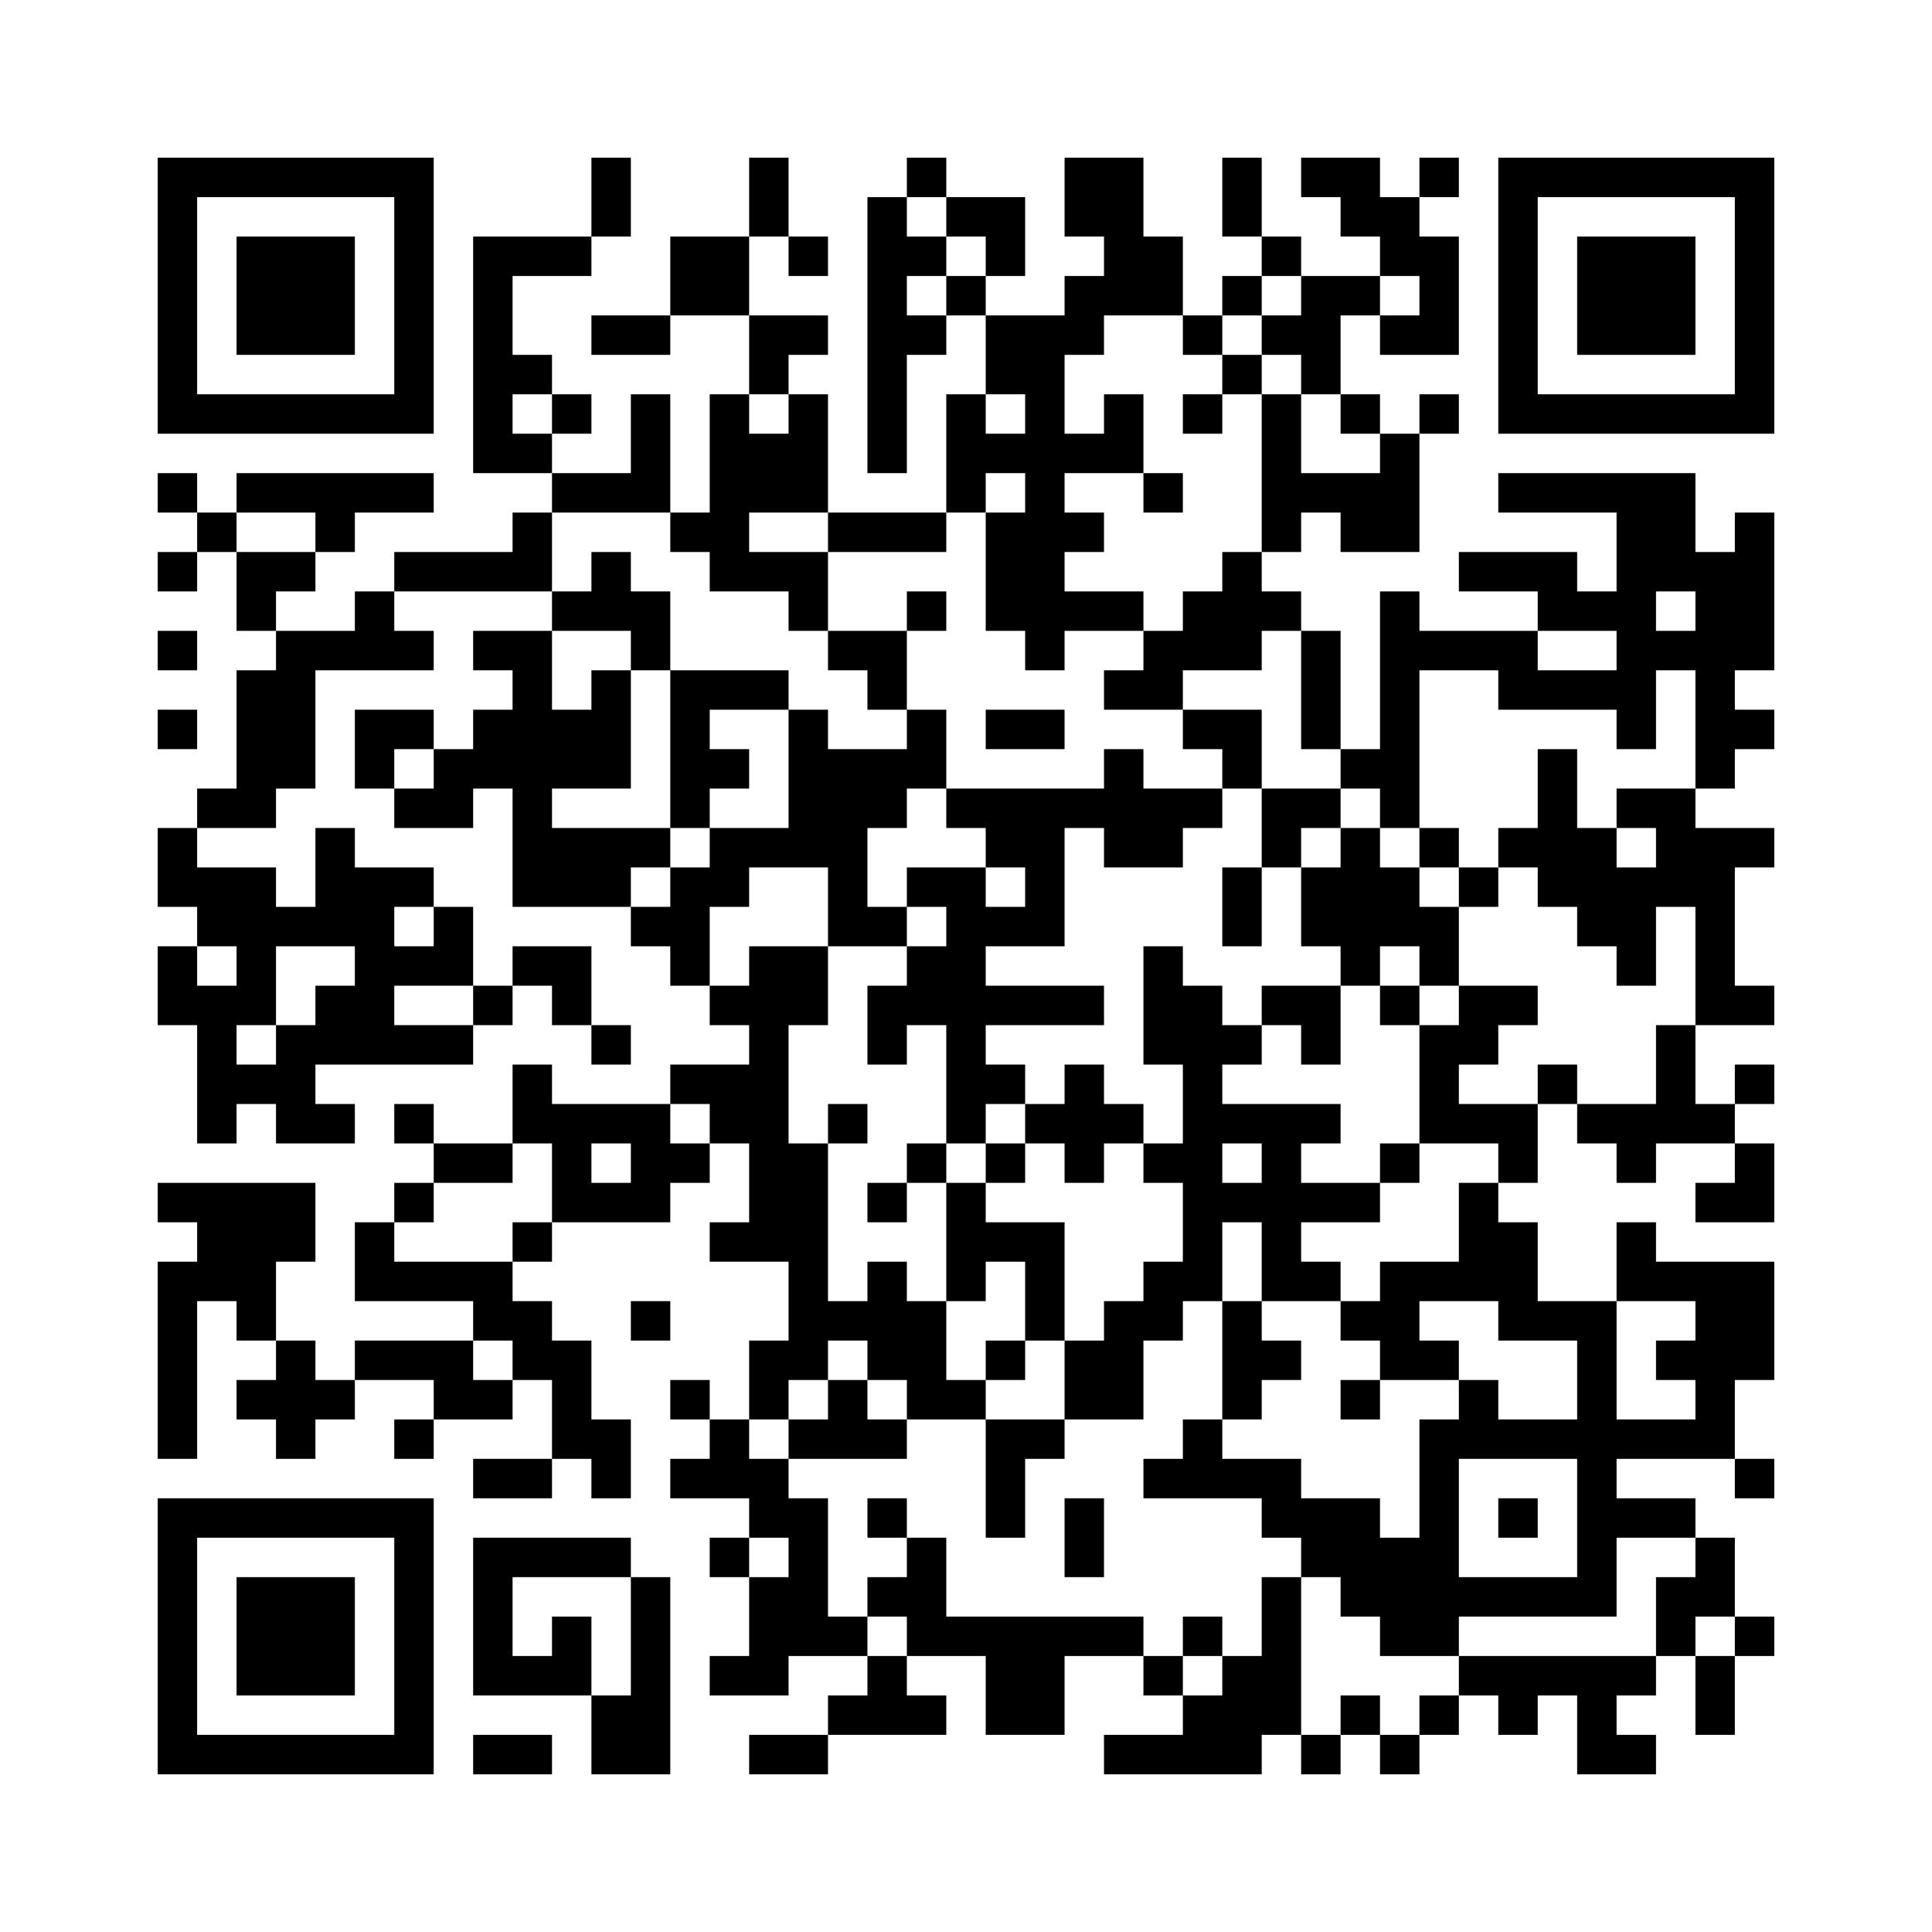
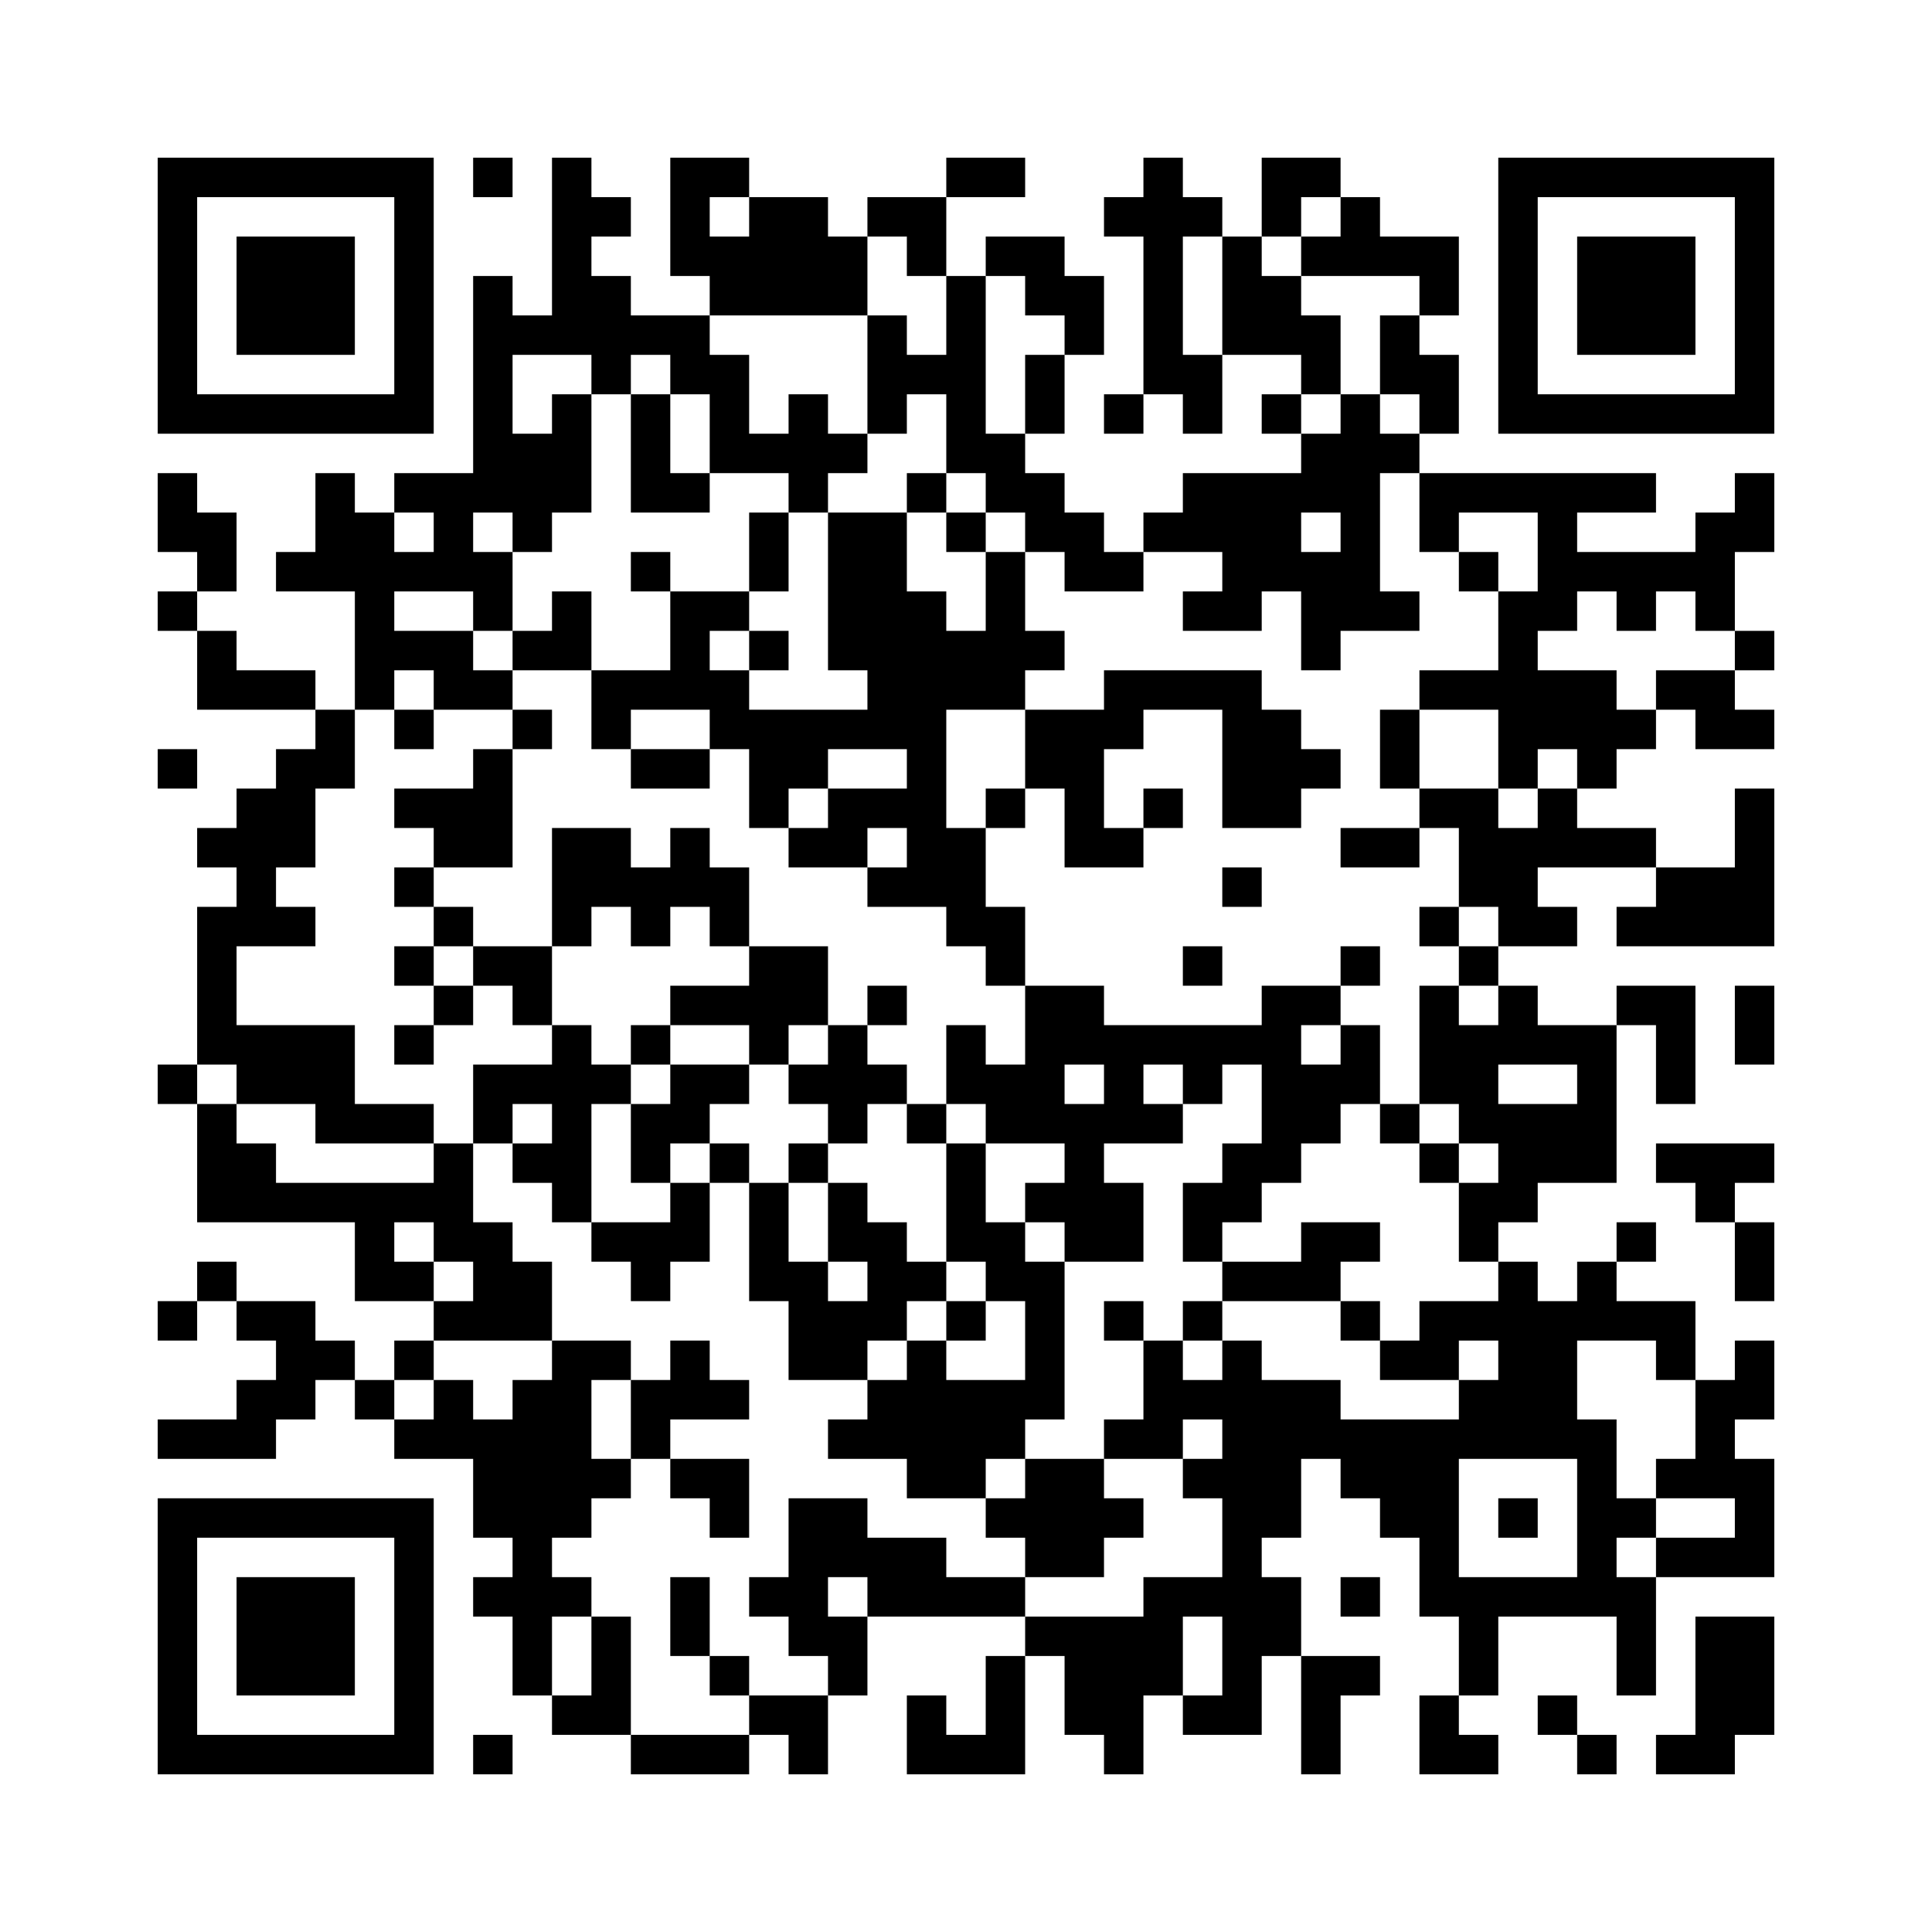
<svg xmlns="http://www.w3.org/2000/svg" width="49mm" height="49mm" version="1.1" viewBox="0 0 49 49">
-   <path d="M4,4H5V5H4zM5,4H6V5H5zM6,4H7V5H6zM7,4H8V5H7zM8,4H9V5H8zM9,4H10V5H9zM10,4H11V5H10zM15,4H16V5H15zM19,4H20V5H19zM23,4H24V5H23zM27,4H28V5H27zM28,4H29V5H28zM31,4H32V5H31zM33,4H34V5H33zM34,4H35V5H34zM36,4H37V5H36zM38,4H39V5H38zM39,4H40V5H39zM40,4H41V5H40zM41,4H42V5H41zM42,4H43V5H42zM43,4H44V5H43zM44,4H45V5H44zM4,5H5V6H4zM10,5H11V6H10zM15,5H16V6H15zM19,5H20V6H19zM22,5H23V6H22zM24,5H25V6H24zM25,5H26V6H25zM27,5H28V6H27zM28,5H29V6H28zM31,5H32V6H31zM34,5H35V6H34zM35,5H36V6H35zM38,5H39V6H38zM44,5H45V6H44zM4,6H5V7H4zM6,6H7V7H6zM7,6H8V7H7zM8,6H9V7H8zM10,6H11V7H10zM12,6H13V7H12zM13,6H14V7H13zM14,6H15V7H14zM17,6H18V7H17zM18,6H19V7H18zM20,6H21V7H20zM22,6H23V7H22zM23,6H24V7H23zM25,6H26V7H25zM28,6H29V7H28zM29,6H30V7H29zM32,6H33V7H32zM35,6H36V7H35zM36,6H37V7H36zM38,6H39V7H38zM40,6H41V7H40zM41,6H42V7H41zM42,6H43V7H42zM44,6H45V7H44zM4,7H5V8H4zM6,7H7V8H6zM7,7H8V8H7zM8,7H9V8H8zM10,7H11V8H10zM12,7H13V8H12zM17,7H18V8H17zM18,7H19V8H18zM22,7H23V8H22zM24,7H25V8H24zM27,7H28V8H27zM28,7H29V8H28zM29,7H30V8H29zM31,7H32V8H31zM33,7H34V8H33zM34,7H35V8H34zM36,7H37V8H36zM38,7H39V8H38zM40,7H41V8H40zM41,7H42V8H41zM42,7H43V8H42zM44,7H45V8H44zM4,8H5V9H4zM6,8H7V9H6zM7,8H8V9H7zM8,8H9V9H8zM10,8H11V9H10zM12,8H13V9H12zM15,8H16V9H15zM16,8H17V9H16zM19,8H20V9H19zM20,8H21V9H20zM22,8H23V9H22zM23,8H24V9H23zM25,8H26V9H25zM26,8H27V9H26zM27,8H28V9H27zM30,8H31V9H30zM32,8H33V9H32zM33,8H34V9H33zM35,8H36V9H35zM36,8H37V9H36zM38,8H39V9H38zM40,8H41V9H40zM41,8H42V9H41zM42,8H43V9H42zM44,8H45V9H44zM4,9H5V10H4zM10,9H11V10H10zM12,9H13V10H12zM13,9H14V10H13zM19,9H20V10H19zM22,9H23V10H22zM25,9H26V10H25zM26,9H27V10H26zM31,9H32V10H31zM33,9H34V10H33zM38,9H39V10H38zM44,9H45V10H44zM4,10H5V11H4zM5,10H6V11H5zM6,10H7V11H6zM7,10H8V11H7zM8,10H9V11H8zM9,10H10V11H9zM10,10H11V11H10zM12,10H13V11H12zM14,10H15V11H14zM16,10H17V11H16zM18,10H19V11H18zM20,10H21V11H20zM22,10H23V11H22zM24,10H25V11H24zM26,10H27V11H26zM28,10H29V11H28zM30,10H31V11H30zM32,10H33V11H32zM34,10H35V11H34zM36,10H37V11H36zM38,10H39V11H38zM39,10H40V11H39zM40,10H41V11H40zM41,10H42V11H41zM42,10H43V11H42zM43,10H44V11H43zM44,10H45V11H44zM12,11H13V12H12zM13,11H14V12H13zM16,11H17V12H16zM18,11H19V12H18zM19,11H20V12H19zM20,11H21V12H20zM22,11H23V12H22zM24,11H25V12H24zM25,11H26V12H25zM26,11H27V12H26zM27,11H28V12H27zM28,11H29V12H28zM32,11H33V12H32zM35,11H36V12H35zM4,12H5V13H4zM6,12H7V13H6zM7,12H8V13H7zM8,12H9V13H8zM9,12H10V13H9zM10,12H11V13H10zM14,12H15V13H14zM15,12H16V13H15zM16,12H17V13H16zM18,12H19V13H18zM19,12H20V13H19zM20,12H21V13H20zM24,12H25V13H24zM26,12H27V13H26zM29,12H30V13H29zM32,12H33V13H32zM33,12H34V13H33zM34,12H35V13H34zM35,12H36V13H35zM38,12H39V13H38zM39,12H40V13H39zM40,12H41V13H40zM41,12H42V13H41zM42,12H43V13H42zM5,13H6V14H5zM8,13H9V14H8zM13,13H14V14H13zM17,13H18V14H17zM18,13H19V14H18zM21,13H22V14H21zM22,13H23V14H22zM23,13H24V14H23zM25,13H26V14H25zM26,13H27V14H26zM27,13H28V14H27zM32,13H33V14H32zM34,13H35V14H34zM35,13H36V14H35zM41,13H42V14H41zM42,13H43V14H42zM44,13H45V14H44zM4,14H5V15H4zM6,14H7V15H6zM7,14H8V15H7zM10,14H11V15H10zM11,14H12V15H11zM12,14H13V15H12zM13,14H14V15H13zM15,14H16V15H15zM18,14H19V15H18zM19,14H20V15H19zM20,14H21V15H20zM25,14H26V15H25zM26,14H27V15H26zM31,14H32V15H31zM37,14H38V15H37zM38,14H39V15H38zM39,14H40V15H39zM41,14H42V15H41zM42,14H43V15H42zM43,14H44V15H43zM44,14H45V15H44zM6,15H7V16H6zM9,15H10V16H9zM14,15H15V16H14zM15,15H16V16H15zM16,15H17V16H16zM20,15H21V16H20zM23,15H24V16H23zM25,15H26V16H25zM26,15H27V16H26zM27,15H28V16H27zM28,15H29V16H28zM30,15H31V16H30zM31,15H32V16H31zM32,15H33V16H32zM35,15H36V16H35zM39,15H40V16H39zM40,15H41V16H40zM41,15H42V16H41zM43,15H44V16H43zM44,15H45V16H44zM4,16H5V17H4zM7,16H8V17H7zM8,16H9V17H8zM9,16H10V17H9zM10,16H11V17H10zM12,16H13V17H12zM13,16H14V17H13zM16,16H17V17H16zM21,16H22V17H21zM22,16H23V17H22zM26,16H27V17H26zM29,16H30V17H29zM30,16H31V17H30zM31,16H32V17H31zM33,16H34V17H33zM35,16H36V17H35zM36,16H37V17H36zM37,16H38V17H37zM38,16H39V17H38zM41,16H42V17H41zM42,16H43V17H42zM43,16H44V17H43zM44,16H45V17H44zM6,17H7V18H6zM7,17H8V18H7zM13,17H14V18H13zM15,17H16V18H15zM17,17H18V18H17zM18,17H19V18H18zM19,17H20V18H19zM22,17H23V18H22zM28,17H29V18H28zM29,17H30V18H29zM33,17H34V18H33zM35,17H36V18H35zM38,17H39V18H38zM39,17H40V18H39zM40,17H41V18H40zM41,17H42V18H41zM43,17H44V18H43zM4,18H5V19H4zM6,18H7V19H6zM7,18H8V19H7zM9,18H10V19H9zM10,18H11V19H10zM12,18H13V19H12zM13,18H14V19H13zM14,18H15V19H14zM15,18H16V19H15zM17,18H18V19H17zM20,18H21V19H20zM23,18H24V19H23zM25,18H26V19H25zM26,18H27V19H26zM30,18H31V19H30zM31,18H32V19H31zM33,18H34V19H33zM35,18H36V19H35zM41,18H42V19H41zM43,18H44V19H43zM44,18H45V19H44zM6,19H7V20H6zM7,19H8V20H7zM9,19H10V20H9zM11,19H12V20H11zM12,19H13V20H12zM13,19H14V20H13zM14,19H15V20H14zM15,19H16V20H15zM17,19H18V20H17zM18,19H19V20H18zM20,19H21V20H20zM21,19H22V20H21zM22,19H23V20H22zM23,19H24V20H23zM28,19H29V20H28zM31,19H32V20H31zM34,19H35V20H34zM35,19H36V20H35zM39,19H40V20H39zM43,19H44V20H43zM5,20H6V21H5zM6,20H7V21H6zM10,20H11V21H10zM11,20H12V21H11zM13,20H14V21H13zM17,20H18V21H17zM20,20H21V21H20zM21,20H22V21H21zM22,20H23V21H22zM24,20H25V21H24zM25,20H26V21H25zM26,20H27V21H26zM27,20H28V21H27zM28,20H29V21H28zM29,20H30V21H29zM30,20H31V21H30zM32,20H33V21H32zM33,20H34V21H33zM35,20H36V21H35zM39,20H40V21H39zM41,20H42V21H41zM42,20H43V21H42zM4,21H5V22H4zM8,21H9V22H8zM13,21H14V22H13zM14,21H15V22H14zM15,21H16V22H15zM16,21H17V22H16zM18,21H19V22H18zM19,21H20V22H19zM20,21H21V22H20zM21,21H22V22H21zM25,21H26V22H25zM26,21H27V22H26zM28,21H29V22H28zM29,21H30V22H29zM32,21H33V22H32zM34,21H35V22H34zM36,21H37V22H36zM38,21H39V22H38zM39,21H40V22H39zM40,21H41V22H40zM42,21H43V22H42zM43,21H44V22H43zM44,21H45V22H44zM4,22H5V23H4zM5,22H6V23H5zM6,22H7V23H6zM8,22H9V23H8zM9,22H10V23H9zM10,22H11V23H10zM13,22H14V23H13zM14,22H15V23H14zM15,22H16V23H15zM17,22H18V23H17zM18,22H19V23H18zM21,22H22V23H21zM23,22H24V23H23zM24,22H25V23H24zM26,22H27V23H26zM31,22H32V23H31zM33,22H34V23H33zM34,22H35V23H34zM35,22H36V23H35zM37,22H38V23H37zM39,22H40V23H39zM40,22H41V23H40zM41,22H42V23H41zM42,22H43V23H42zM43,22H44V23H43zM5,23H6V24H5zM6,23H7V24H6zM7,23H8V24H7zM8,23H9V24H8zM9,23H10V24H9zM11,23H12V24H11zM16,23H17V24H16zM17,23H18V24H17zM21,23H22V24H21zM22,23H23V24H22zM24,23H25V24H24zM25,23H26V24H25zM26,23H27V24H26zM31,23H32V24H31zM33,23H34V24H33zM34,23H35V24H34zM35,23H36V24H35zM36,23H37V24H36zM40,23H41V24H40zM41,23H42V24H41zM43,23H44V24H43zM4,24H5V25H4zM6,24H7V25H6zM9,24H10V25H9zM10,24H11V25H10zM11,24H12V25H11zM13,24H14V25H13zM14,24H15V25H14zM17,24H18V25H17zM19,24H20V25H19zM20,24H21V25H20zM23,24H24V25H23zM24,24H25V25H24zM29,24H30V25H29zM34,24H35V25H34zM36,24H37V25H36zM41,24H42V25H41zM43,24H44V25H43zM4,25H5V26H4zM5,25H6V26H5zM6,25H7V26H6zM8,25H9V26H8zM9,25H10V26H9zM12,25H13V26H12zM14,25H15V26H14zM18,25H19V26H18zM19,25H20V26H19zM20,25H21V26H20zM22,25H23V26H22zM23,25H24V26H23zM24,25H25V26H24zM25,25H26V26H25zM26,25H27V26H26zM27,25H28V26H27zM29,25H30V26H29zM30,25H31V26H30zM32,25H33V26H32zM33,25H34V26H33zM35,25H36V26H35zM37,25H38V26H37zM38,25H39V26H38zM43,25H44V26H43zM44,25H45V26H44zM5,26H6V27H5zM7,26H8V27H7zM8,26H9V27H8zM9,26H10V27H9zM10,26H11V27H10zM11,26H12V27H11zM15,26H16V27H15zM19,26H20V27H19zM22,26H23V27H22zM24,26H25V27H24zM29,26H30V27H29zM30,26H31V27H30zM31,26H32V27H31zM33,26H34V27H33zM36,26H37V27H36zM37,26H38V27H37zM42,26H43V27H42zM5,27H6V28H5zM6,27H7V28H6zM7,27H8V28H7zM13,27H14V28H13zM17,27H18V28H17zM18,27H19V28H18zM19,27H20V28H19zM24,27H25V28H24zM25,27H26V28H25zM27,27H28V28H27zM30,27H31V28H30zM36,27H37V28H36zM39,27H40V28H39zM42,27H43V28H42zM44,27H45V28H44zM5,28H6V29H5zM7,28H8V29H7zM8,28H9V29H8zM10,28H11V29H10zM13,28H14V29H13zM14,28H15V29H14zM15,28H16V29H15zM16,28H17V29H16zM18,28H19V29H18zM19,28H20V29H19zM21,28H22V29H21zM24,28H25V29H24zM26,28H27V29H26zM27,28H28V29H27zM28,28H29V29H28zM30,28H31V29H30zM31,28H32V29H31zM32,28H33V29H32zM33,28H34V29H33zM36,28H37V29H36zM37,28H38V29H37zM38,28H39V29H38zM40,28H41V29H40zM41,28H42V29H41zM42,28H43V29H42zM43,28H44V29H43zM11,29H12V30H11zM12,29H13V30H12zM14,29H15V30H14zM16,29H17V30H16zM17,29H18V30H17zM19,29H20V30H19zM20,29H21V30H20zM23,29H24V30H23zM25,29H26V30H25zM27,29H28V30H27zM29,29H30V30H29zM30,29H31V30H30zM32,29H33V30H32zM35,29H36V30H35zM38,29H39V30H38zM41,29H42V30H41zM44,29H45V30H44zM4,30H5V31H4zM5,30H6V31H5zM6,30H7V31H6zM7,30H8V31H7zM10,30H11V31H10zM14,30H15V31H14zM15,30H16V31H15zM16,30H17V31H16zM19,30H20V31H19zM20,30H21V31H20zM22,30H23V31H22zM24,30H25V31H24zM30,30H31V31H30zM31,30H32V31H31zM32,30H33V31H32zM33,30H34V31H33zM34,30H35V31H34zM37,30H38V31H37zM43,30H44V31H43zM44,30H45V31H44zM5,31H6V32H5zM6,31H7V32H6zM7,31H8V32H7zM9,31H10V32H9zM13,31H14V32H13zM18,31H19V32H18zM19,31H20V32H19zM20,31H21V32H20zM24,31H25V32H24zM25,31H26V32H25zM26,31H27V32H26zM30,31H31V32H30zM32,31H33V32H32zM37,31H38V32H37zM38,31H39V32H38zM41,31H42V32H41zM4,32H5V33H4zM5,32H6V33H5zM6,32H7V33H6zM9,32H10V33H9zM10,32H11V33H10zM11,32H12V33H11zM12,32H13V33H12zM20,32H21V33H20zM22,32H23V33H22zM24,32H25V33H24zM26,32H27V33H26zM29,32H30V33H29zM30,32H31V33H30zM32,32H33V33H32zM33,32H34V33H33zM35,32H36V33H35zM36,32H37V33H36zM37,32H38V33H37zM38,32H39V33H38zM41,32H42V33H41zM42,32H43V33H42zM43,32H44V33H43zM44,32H45V33H44zM4,33H5V34H4zM6,33H7V34H6zM12,33H13V34H12zM13,33H14V34H13zM16,33H17V34H16zM20,33H21V34H20zM21,33H22V34H21zM22,33H23V34H22zM23,33H24V34H23zM26,33H27V34H26zM28,33H29V34H28zM29,33H30V34H29zM31,33H32V34H31zM34,33H35V34H34zM35,33H36V34H35zM38,33H39V34H38zM39,33H40V34H39zM40,33H41V34H40zM43,33H44V34H43zM44,33H45V34H44zM4,34H5V35H4zM7,34H8V35H7zM9,34H10V35H9zM10,34H11V35H10zM11,34H12V35H11zM13,34H14V35H13zM14,34H15V35H14zM19,34H20V35H19zM20,34H21V35H20zM22,34H23V35H22zM23,34H24V35H23zM25,34H26V35H25zM27,34H28V35H27zM28,34H29V35H28zM31,34H32V35H31zM32,34H33V35H32zM35,34H36V35H35zM36,34H37V35H36zM40,34H41V35H40zM42,34H43V35H42zM43,34H44V35H43zM44,34H45V35H44zM4,35H5V36H4zM6,35H7V36H6zM7,35H8V36H7zM8,35H9V36H8zM11,35H12V36H11zM12,35H13V36H12zM14,35H15V36H14zM17,35H18V36H17zM19,35H20V36H19zM21,35H22V36H21zM23,35H24V36H23zM24,35H25V36H24zM27,35H28V36H27zM28,35H29V36H28zM31,35H32V36H31zM34,35H35V36H34zM37,35H38V36H37zM40,35H41V36H40zM43,35H44V36H43zM4,36H5V37H4zM7,36H8V37H7zM10,36H11V37H10zM14,36H15V37H14zM15,36H16V37H15zM18,36H19V37H18zM20,36H21V37H20zM21,36H22V37H21zM22,36H23V37H22zM25,36H26V37H25zM26,36H27V37H26zM30,36H31V37H30zM36,36H37V37H36zM37,36H38V37H37zM38,36H39V37H38zM39,36H40V37H39zM40,36H41V37H40zM41,36H42V37H41zM42,36H43V37H42zM43,36H44V37H43zM12,37H13V38H12zM13,37H14V38H13zM15,37H16V38H15zM17,37H18V38H17zM18,37H19V38H18zM19,37H20V38H19zM25,37H26V38H25zM29,37H30V38H29zM30,37H31V38H30zM31,37H32V38H31zM32,37H33V38H32zM36,37H37V38H36zM40,37H41V38H40zM44,37H45V38H44zM4,38H5V39H4zM5,38H6V39H5zM6,38H7V39H6zM7,38H8V39H7zM8,38H9V39H8zM9,38H10V39H9zM10,38H11V39H10zM19,38H20V39H19zM20,38H21V39H20zM22,38H23V39H22zM25,38H26V39H25zM27,38H28V39H27zM32,38H33V39H32zM33,38H34V39H33zM34,38H35V39H34zM36,38H37V39H36zM38,38H39V39H38zM40,38H41V39H40zM41,38H42V39H41zM42,38H43V39H42zM4,39H5V40H4zM10,39H11V40H10zM12,39H13V40H12zM13,39H14V40H13zM14,39H15V40H14zM15,39H16V40H15zM18,39H19V40H18zM20,39H21V40H20zM23,39H24V40H23zM27,39H28V40H27zM33,39H34V40H33zM34,39H35V40H34zM35,39H36V40H35zM36,39H37V40H36zM40,39H41V40H40zM43,39H44V40H43zM4,40H5V41H4zM6,40H7V41H6zM7,40H8V41H7zM8,40H9V41H8zM10,40H11V41H10zM12,40H13V41H12zM16,40H17V41H16zM19,40H20V41H19zM20,40H21V41H20zM22,40H23V41H22zM23,40H24V41H23zM32,40H33V41H32zM34,40H35V41H34zM35,40H36V41H35zM36,40H37V41H36zM37,40H38V41H37zM38,40H39V41H38zM39,40H40V41H39zM40,40H41V41H40zM42,40H43V41H42zM43,40H44V41H43zM4,41H5V42H4zM6,41H7V42H6zM7,41H8V42H7zM8,41H9V42H8zM10,41H11V42H10zM12,41H13V42H12zM14,41H15V42H14zM16,41H17V42H16zM19,41H20V42H19zM20,41H21V42H20zM21,41H22V42H21zM23,41H24V42H23zM24,41H25V42H24zM25,41H26V42H25zM26,41H27V42H26zM27,41H28V42H27zM28,41H29V42H28zM30,41H31V42H30zM32,41H33V42H32zM35,41H36V42H35zM36,41H37V42H36zM42,41H43V42H42zM44,41H45V42H44zM4,42H5V43H4zM6,42H7V43H6zM7,42H8V43H7zM8,42H9V43H8zM10,42H11V43H10zM12,42H13V43H12zM13,42H14V43H13zM14,42H15V43H14zM16,42H17V43H16zM18,42H19V43H18zM19,42H20V43H19zM22,42H23V43H22zM25,42H26V43H25zM26,42H27V43H26zM29,42H30V43H29zM31,42H32V43H31zM32,42H33V43H32zM37,42H38V43H37zM38,42H39V43H38zM39,42H40V43H39zM40,42H41V43H40zM41,42H42V43H41zM43,42H44V43H43zM4,43H5V44H4zM10,43H11V44H10zM15,43H16V44H15zM16,43H17V44H16zM21,43H22V44H21zM22,43H23V44H22zM23,43H24V44H23zM25,43H26V44H25zM26,43H27V44H26zM30,43H31V44H30zM31,43H32V44H31zM32,43H33V44H32zM34,43H35V44H34zM36,43H37V44H36zM38,43H39V44H38zM40,43H41V44H40zM43,43H44V44H43zM4,44H5V45H4zM5,44H6V45H5zM6,44H7V45H6zM7,44H8V45H7zM8,44H9V45H8zM9,44H10V45H9zM10,44H11V45H10zM12,44H13V45H12zM13,44H14V45H13zM15,44H16V45H15zM16,44H17V45H16zM19,44H20V45H19zM20,44H21V45H20zM28,44H29V45H28zM29,44H30V45H29zM30,44H31V45H30zM31,44H32V45H31zM33,44H34V45H33zM35,44H36V45H35zM40,44H41V45H40zM41,44H42V45H41z" id="qr-path" fill="#000000" fill-opacity="1" fill-rule="nonzero" stroke="none" />
+   <path d="M4,4H5V5H4zM5,4H6V5H5zM6,4H7V5H6zM7,4H8V5H7zM8,4H9V5H8zM9,4H10V5H9zM10,4H11V5H10zM12,4H13V5H12zM14,4H15V5H14zM17,4H18V5H17zM18,4H19V5H18zM24,4H25V5H24zM25,4H26V5H25zM29,4H30V5H29zM32,4H33V5H32zM33,4H34V5H33zM38,4H39V5H38zM39,4H40V5H39zM40,4H41V5H40zM41,4H42V5H41zM42,4H43V5H42zM43,4H44V5H43zM44,4H45V5H44zM4,5H5V6H4zM10,5H11V6H10zM14,5H15V6H14zM15,5H16V6H15zM17,5H18V6H17zM19,5H20V6H19zM20,5H21V6H20zM22,5H23V6H22zM23,5H24V6H23zM28,5H29V6H28zM29,5H30V6H29zM30,5H31V6H30zM32,5H33V6H32zM34,5H35V6H34zM38,5H39V6H38zM44,5H45V6H44zM4,6H5V7H4zM6,6H7V7H6zM7,6H8V7H7zM8,6H9V7H8zM10,6H11V7H10zM14,6H15V7H14zM17,6H18V7H17zM18,6H19V7H18zM19,6H20V7H19zM20,6H21V7H20zM21,6H22V7H21zM23,6H24V7H23zM25,6H26V7H25zM26,6H27V7H26zM29,6H30V7H29zM31,6H32V7H31zM33,6H34V7H33zM34,6H35V7H34zM35,6H36V7H35zM36,6H37V7H36zM38,6H39V7H38zM40,6H41V7H40zM41,6H42V7H41zM42,6H43V7H42zM44,6H45V7H44zM4,7H5V8H4zM6,7H7V8H6zM7,7H8V8H7zM8,7H9V8H8zM10,7H11V8H10zM12,7H13V8H12zM14,7H15V8H14zM15,7H16V8H15zM18,7H19V8H18zM19,7H20V8H19zM20,7H21V8H20zM21,7H22V8H21zM24,7H25V8H24zM26,7H27V8H26zM27,7H28V8H27zM29,7H30V8H29zM31,7H32V8H31zM32,7H33V8H32zM36,7H37V8H36zM38,7H39V8H38zM40,7H41V8H40zM41,7H42V8H41zM42,7H43V8H42zM44,7H45V8H44zM4,8H5V9H4zM6,8H7V9H6zM7,8H8V9H7zM8,8H9V9H8zM10,8H11V9H10zM12,8H13V9H12zM13,8H14V9H13zM14,8H15V9H14zM15,8H16V9H15zM16,8H17V9H16zM17,8H18V9H17zM22,8H23V9H22zM24,8H25V9H24zM27,8H28V9H27zM29,8H30V9H29zM31,8H32V9H31zM32,8H33V9H32zM33,8H34V9H33zM35,8H36V9H35zM38,8H39V9H38zM40,8H41V9H40zM41,8H42V9H41zM42,8H43V9H42zM44,8H45V9H44zM4,9H5V10H4zM10,9H11V10H10zM12,9H13V10H12zM15,9H16V10H15zM17,9H18V10H17zM18,9H19V10H18zM22,9H23V10H22zM23,9H24V10H23zM24,9H25V10H24zM26,9H27V10H26zM29,9H30V10H29zM30,9H31V10H30zM33,9H34V10H33zM35,9H36V10H35zM36,9H37V10H36zM38,9H39V10H38zM44,9H45V10H44zM4,10H5V11H4zM5,10H6V11H5zM6,10H7V11H6zM7,10H8V11H7zM8,10H9V11H8zM9,10H10V11H9zM10,10H11V11H10zM12,10H13V11H12zM14,10H15V11H14zM16,10H17V11H16zM18,10H19V11H18zM20,10H21V11H20zM22,10H23V11H22zM24,10H25V11H24zM26,10H27V11H26zM28,10H29V11H28zM30,10H31V11H30zM32,10H33V11H32zM34,10H35V11H34zM36,10H37V11H36zM38,10H39V11H38zM39,10H40V11H39zM40,10H41V11H40zM41,10H42V11H41zM42,10H43V11H42zM43,10H44V11H43zM44,10H45V11H44zM12,11H13V12H12zM13,11H14V12H13zM14,11H15V12H14zM16,11H17V12H16zM18,11H19V12H18zM19,11H20V12H19zM20,11H21V12H20zM21,11H22V12H21zM24,11H25V12H24zM25,11H26V12H25zM33,11H34V12H33zM34,11H35V12H34zM35,11H36V12H35zM4,12H5V13H4zM8,12H9V13H8zM10,12H11V13H10zM11,12H12V13H11zM12,12H13V13H12zM13,12H14V13H13zM14,12H15V13H14zM16,12H17V13H16zM17,12H18V13H17zM20,12H21V13H20zM23,12H24V13H23zM25,12H26V13H25zM26,12H27V13H26zM30,12H31V13H30zM31,12H32V13H31zM32,12H33V13H32zM33,12H34V13H33zM34,12H35V13H34zM36,12H37V13H36zM37,12H38V13H37zM38,12H39V13H38zM39,12H40V13H39zM40,12H41V13H40zM41,12H42V13H41zM44,12H45V13H44zM4,13H5V14H4zM5,13H6V14H5zM8,13H9V14H8zM9,13H10V14H9zM11,13H12V14H11zM13,13H14V14H13zM19,13H20V14H19zM21,13H22V14H21zM22,13H23V14H22zM24,13H25V14H24zM26,13H27V14H26zM27,13H28V14H27zM29,13H30V14H29zM30,13H31V14H30zM31,13H32V14H31zM32,13H33V14H32zM34,13H35V14H34zM36,13H37V14H36zM39,13H40V14H39zM43,13H44V14H43zM44,13H45V14H44zM5,14H6V15H5zM7,14H8V15H7zM8,14H9V15H8zM9,14H10V15H9zM10,14H11V15H10zM11,14H12V15H11zM12,14H13V15H12zM16,14H17V15H16zM19,14H20V15H19zM21,14H22V15H21zM22,14H23V15H22zM25,14H26V15H25zM27,14H28V15H27zM28,14H29V15H28zM31,14H32V15H31zM32,14H33V15H32zM33,14H34V15H33zM34,14H35V15H34zM37,14H38V15H37zM39,14H40V15H39zM40,14H41V15H40zM41,14H42V15H41zM42,14H43V15H42zM43,14H44V15H43zM4,15H5V16H4zM9,15H10V16H9zM12,15H13V16H12zM14,15H15V16H14zM17,15H18V16H17zM18,15H19V16H18zM21,15H22V16H21zM22,15H23V16H22zM23,15H24V16H23zM25,15H26V16H25zM30,15H31V16H30zM31,15H32V16H31zM33,15H34V16H33zM34,15H35V16H34zM35,15H36V16H35zM38,15H39V16H38zM39,15H40V16H39zM41,15H42V16H41zM43,15H44V16H43zM5,16H6V17H5zM9,16H10V17H9zM10,16H11V17H10zM11,16H12V17H11zM13,16H14V17H13zM14,16H15V17H14zM17,16H18V17H17zM19,16H20V17H19zM21,16H22V17H21zM22,16H23V17H22zM23,16H24V17H23zM24,16H25V17H24zM25,16H26V17H25zM26,16H27V17H26zM33,16H34V17H33zM38,16H39V17H38zM44,16H45V17H44zM5,17H6V18H5zM6,17H7V18H6zM7,17H8V18H7zM9,17H10V18H9zM11,17H12V18H11zM12,17H13V18H12zM15,17H16V18H15zM16,17H17V18H16zM17,17H18V18H17zM18,17H19V18H18zM22,17H23V18H22zM23,17H24V18H23zM24,17H25V18H24zM25,17H26V18H25zM28,17H29V18H28zM29,17H30V18H29zM30,17H31V18H30zM31,17H32V18H31zM36,17H37V18H36zM37,17H38V18H37zM38,17H39V18H38zM39,17H40V18H39zM40,17H41V18H40zM42,17H43V18H42zM43,17H44V18H43zM8,18H9V19H8zM10,18H11V19H10zM13,18H14V19H13zM15,18H16V19H15zM18,18H19V19H18zM19,18H20V19H19zM20,18H21V19H20zM21,18H22V19H21zM22,18H23V19H22zM23,18H24V19H23zM26,18H27V19H26zM27,18H28V19H27zM28,18H29V19H28zM31,18H32V19H31zM32,18H33V19H32zM35,18H36V19H35zM38,18H39V19H38zM39,18H40V19H39zM40,18H41V19H40zM41,18H42V19H41zM43,18H44V19H43zM44,18H45V19H44zM4,19H5V20H4zM7,19H8V20H7zM8,19H9V20H8zM12,19H13V20H12zM16,19H17V20H16zM17,19H18V20H17zM19,19H20V20H19zM20,19H21V20H20zM23,19H24V20H23zM26,19H27V20H26zM27,19H28V20H27zM31,19H32V20H31zM32,19H33V20H32zM33,19H34V20H33zM35,19H36V20H35zM38,19H39V20H38zM40,19H41V20H40zM6,20H7V21H6zM7,20H8V21H7zM10,20H11V21H10zM11,20H12V21H11zM12,20H13V21H12zM19,20H20V21H19zM21,20H22V21H21zM22,20H23V21H22zM23,20H24V21H23zM25,20H26V21H25zM27,20H28V21H27zM29,20H30V21H29zM31,20H32V21H31zM32,20H33V21H32zM36,20H37V21H36zM37,20H38V21H37zM39,20H40V21H39zM44,20H45V21H44zM5,21H6V22H5zM6,21H7V22H6zM7,21H8V22H7zM11,21H12V22H11zM12,21H13V22H12zM14,21H15V22H14zM15,21H16V22H15zM17,21H18V22H17zM20,21H21V22H20zM21,21H22V22H21zM23,21H24V22H23zM24,21H25V22H24zM27,21H28V22H27zM28,21H29V22H28zM34,21H35V22H34zM35,21H36V22H35zM37,21H38V22H37zM38,21H39V22H38zM39,21H40V22H39zM40,21H41V22H40zM41,21H42V22H41zM44,21H45V22H44zM6,22H7V23H6zM10,22H11V23H10zM14,22H15V23H14zM15,22H16V23H15zM16,22H17V23H16zM17,22H18V23H17zM18,22H19V23H18zM22,22H23V23H22zM23,22H24V23H23zM24,22H25V23H24zM31,22H32V23H31zM37,22H38V23H37zM38,22H39V23H38zM42,22H43V23H42zM43,22H44V23H43zM44,22H45V23H44zM5,23H6V24H5zM6,23H7V24H6zM7,23H8V24H7zM11,23H12V24H11zM14,23H15V24H14zM16,23H17V24H16zM18,23H19V24H18zM24,23H25V24H24zM25,23H26V24H25zM36,23H37V24H36zM38,23H39V24H38zM39,23H40V24H39zM41,23H42V24H41zM42,23H43V24H42zM43,23H44V24H43zM44,23H45V24H44zM5,24H6V25H5zM10,24H11V25H10zM12,24H13V25H12zM13,24H14V25H13zM19,24H20V25H19zM20,24H21V25H20zM25,24H26V25H25zM30,24H31V25H30zM34,24H35V25H34zM37,24H38V25H37zM5,25H6V26H5zM11,25H12V26H11zM13,25H14V26H13zM17,25H18V26H17zM18,25H19V26H18zM19,25H20V26H19zM20,25H21V26H20zM22,25H23V26H22zM26,25H27V26H26zM27,25H28V26H27zM32,25H33V26H32zM33,25H34V26H33zM36,25H37V26H36zM38,25H39V26H38zM41,25H42V26H41zM42,25H43V26H42zM44,25H45V26H44zM5,26H6V27H5zM6,26H7V27H6zM7,26H8V27H7zM8,26H9V27H8zM10,26H11V27H10zM14,26H15V27H14zM16,26H17V27H16zM19,26H20V27H19zM21,26H22V27H21zM24,26H25V27H24zM26,26H27V27H26zM27,26H28V27H27zM28,26H29V27H28zM29,26H30V27H29zM30,26H31V27H30zM31,26H32V27H31zM32,26H33V27H32zM34,26H35V27H34zM36,26H37V27H36zM37,26H38V27H37zM38,26H39V27H38zM39,26H40V27H39zM40,26H41V27H40zM42,26H43V27H42zM44,26H45V27H44zM4,27H5V28H4zM6,27H7V28H6zM7,27H8V28H7zM8,27H9V28H8zM12,27H13V28H12zM13,27H14V28H13zM14,27H15V28H14zM15,27H16V28H15zM17,27H18V28H17zM18,27H19V28H18zM20,27H21V28H20zM21,27H22V28H21zM22,27H23V28H22zM24,27H25V28H24zM25,27H26V28H25zM26,27H27V28H26zM28,27H29V28H28zM30,27H31V28H30zM32,27H33V28H32zM33,27H34V28H33zM34,27H35V28H34zM36,27H37V28H36zM37,27H38V28H37zM40,27H41V28H40zM42,27H43V28H42zM5,28H6V29H5zM8,28H9V29H8zM9,28H10V29H9zM10,28H11V29H10zM12,28H13V29H12zM14,28H15V29H14zM16,28H17V29H16zM17,28H18V29H17zM21,28H22V29H21zM23,28H24V29H23zM25,28H26V29H25zM26,28H27V29H26zM27,28H28V29H27zM28,28H29V29H28zM29,28H30V29H29zM32,28H33V29H32zM33,28H34V29H33zM35,28H36V29H35zM37,28H38V29H37zM38,28H39V29H38zM39,28H40V29H39zM40,28H41V29H40zM5,29H6V30H5zM6,29H7V30H6zM11,29H12V30H11zM13,29H14V30H13zM14,29H15V30H14zM16,29H17V30H16zM18,29H19V30H18zM20,29H21V30H20zM24,29H25V30H24zM27,29H28V30H27zM31,29H32V30H31zM32,29H33V30H32zM36,29H37V30H36zM38,29H39V30H38zM39,29H40V30H39zM40,29H41V30H40zM42,29H43V30H42zM43,29H44V30H43zM44,29H45V30H44zM5,30H6V31H5zM6,30H7V31H6zM7,30H8V31H7zM8,30H9V31H8zM9,30H10V31H9zM10,30H11V31H10zM11,30H12V31H11zM14,30H15V31H14zM17,30H18V31H17zM19,30H20V31H19zM21,30H22V31H21zM24,30H25V31H24zM26,30H27V31H26zM27,30H28V31H27zM28,30H29V31H28zM30,30H31V31H30zM31,30H32V31H31zM37,30H38V31H37zM38,30H39V31H38zM43,30H44V31H43zM9,31H10V32H9zM11,31H12V32H11zM12,31H13V32H12zM15,31H16V32H15zM16,31H17V32H16zM17,31H18V32H17zM19,31H20V32H19zM21,31H22V32H21zM22,31H23V32H22zM24,31H25V32H24zM25,31H26V32H25zM27,31H28V32H27zM28,31H29V32H28zM30,31H31V32H30zM33,31H34V32H33zM34,31H35V32H34zM37,31H38V32H37zM41,31H42V32H41zM44,31H45V32H44zM5,32H6V33H5zM9,32H10V33H9zM10,32H11V33H10zM12,32H13V33H12zM13,32H14V33H13zM16,32H17V33H16zM19,32H20V33H19zM20,32H21V33H20zM22,32H23V33H22zM23,32H24V33H23zM25,32H26V33H25zM26,32H27V33H26zM31,32H32V33H31zM32,32H33V33H32zM33,32H34V33H33zM38,32H39V33H38zM40,32H41V33H40zM44,32H45V33H44zM4,33H5V34H4zM6,33H7V34H6zM7,33H8V34H7zM11,33H12V34H11zM12,33H13V34H12zM13,33H14V34H13zM20,33H21V34H20zM21,33H22V34H21zM22,33H23V34H22zM24,33H25V34H24zM26,33H27V34H26zM28,33H29V34H28zM30,33H31V34H30zM34,33H35V34H34zM36,33H37V34H36zM37,33H38V34H37zM38,33H39V34H38zM39,33H40V34H39zM40,33H41V34H40zM41,33H42V34H41zM42,33H43V34H42zM7,34H8V35H7zM8,34H9V35H8zM10,34H11V35H10zM14,34H15V35H14zM15,34H16V35H15zM17,34H18V35H17zM20,34H21V35H20zM21,34H22V35H21zM23,34H24V35H23zM26,34H27V35H26zM29,34H30V35H29zM31,34H32V35H31zM35,34H36V35H35zM36,34H37V35H36zM38,34H39V35H38zM39,34H40V35H39zM42,34H43V35H42zM44,34H45V35H44zM6,35H7V36H6zM7,35H8V36H7zM9,35H10V36H9zM11,35H12V36H11zM13,35H14V36H13zM14,35H15V36H14zM16,35H17V36H16zM17,35H18V36H17zM18,35H19V36H18zM22,35H23V36H22zM23,35H24V36H23zM24,35H25V36H24zM25,35H26V36H25zM26,35H27V36H26zM29,35H30V36H29zM30,35H31V36H30zM31,35H32V36H31zM32,35H33V36H32zM33,35H34V36H33zM37,35H38V36H37zM38,35H39V36H38zM39,35H40V36H39zM43,35H44V36H43zM44,35H45V36H44zM4,36H5V37H4zM5,36H6V37H5zM6,36H7V37H6zM10,36H11V37H10zM11,36H12V37H11zM12,36H13V37H12zM13,36H14V37H13zM14,36H15V37H14zM16,36H17V37H16zM21,36H22V37H21zM22,36H23V37H22zM23,36H24V37H23zM24,36H25V37H24zM25,36H26V37H25zM28,36H29V37H28zM29,36H30V37H29zM31,36H32V37H31zM32,36H33V37H32zM33,36H34V37H33zM34,36H35V37H34zM35,36H36V37H35zM36,36H37V37H36zM37,36H38V37H37zM38,36H39V37H38zM39,36H40V37H39zM40,36H41V37H40zM43,36H44V37H43zM12,37H13V38H12zM13,37H14V38H13zM14,37H15V38H14zM15,37H16V38H15zM17,37H18V38H17zM18,37H19V38H18zM23,37H24V38H23zM24,37H25V38H24zM26,37H27V38H26zM27,37H28V38H27zM30,37H31V38H30zM31,37H32V38H31zM32,37H33V38H32zM34,37H35V38H34zM35,37H36V38H35zM36,37H37V38H36zM40,37H41V38H40zM42,37H43V38H42zM43,37H44V38H43zM44,37H45V38H44zM4,38H5V39H4zM5,38H6V39H5zM6,38H7V39H6zM7,38H8V39H7zM8,38H9V39H8zM9,38H10V39H9zM10,38H11V39H10zM12,38H13V39H12zM13,38H14V39H13zM14,38H15V39H14zM18,38H19V39H18zM20,38H21V39H20zM21,38H22V39H21zM25,38H26V39H25zM26,38H27V39H26zM27,38H28V39H27zM28,38H29V39H28zM31,38H32V39H31zM32,38H33V39H32zM35,38H36V39H35zM36,38H37V39H36zM38,38H39V39H38zM40,38H41V39H40zM41,38H42V39H41zM44,38H45V39H44zM4,39H5V40H4zM10,39H11V40H10zM13,39H14V40H13zM20,39H21V40H20zM21,39H22V40H21zM22,39H23V40H22zM23,39H24V40H23zM26,39H27V40H26zM27,39H28V40H27zM31,39H32V40H31zM36,39H37V40H36zM40,39H41V40H40zM42,39H43V40H42zM43,39H44V40H43zM44,39H45V40H44zM4,40H5V41H4zM6,40H7V41H6zM7,40H8V41H7zM8,40H9V41H8zM10,40H11V41H10zM12,40H13V41H12zM13,40H14V41H13zM14,40H15V41H14zM17,40H18V41H17zM19,40H20V41H19zM20,40H21V41H20zM22,40H23V41H22zM23,40H24V41H23zM24,40H25V41H24zM25,40H26V41H25zM29,40H30V41H29zM30,40H31V41H30zM31,40H32V41H31zM32,40H33V41H32zM34,40H35V41H34zM36,40H37V41H36zM37,40H38V41H37zM38,40H39V41H38zM39,40H40V41H39zM40,40H41V41H40zM41,40H42V41H41zM4,41H5V42H4zM6,41H7V42H6zM7,41H8V42H7zM8,41H9V42H8zM10,41H11V42H10zM13,41H14V42H13zM15,41H16V42H15zM17,41H18V42H17zM20,41H21V42H20zM21,41H22V42H21zM26,41H27V42H26zM27,41H28V42H27zM28,41H29V42H28zM29,41H30V42H29zM31,41H32V42H31zM32,41H33V42H32zM37,41H38V42H37zM41,41H42V42H41zM43,41H44V42H43zM44,41H45V42H44zM4,42H5V43H4zM6,42H7V43H6zM7,42H8V43H7zM8,42H9V43H8zM10,42H11V43H10zM13,42H14V43H13zM15,42H16V43H15zM18,42H19V43H18zM21,42H22V43H21zM25,42H26V43H25zM27,42H28V43H27zM28,42H29V43H28zM29,42H30V43H29zM31,42H32V43H31zM33,42H34V43H33zM34,42H35V43H34zM37,42H38V43H37zM41,42H42V43H41zM43,42H44V43H43zM44,42H45V43H44zM4,43H5V44H4zM10,43H11V44H10zM14,43H15V44H14zM15,43H16V44H15zM19,43H20V44H19zM20,43H21V44H20zM23,43H24V44H23zM25,43H26V44H25zM27,43H28V44H27zM28,43H29V44H28zM30,43H31V44H30zM31,43H32V44H31zM33,43H34V44H33zM36,43H37V44H36zM39,43H40V44H39zM43,43H44V44H43zM44,43H45V44H44zM4,44H5V45H4zM5,44H6V45H5zM6,44H7V45H6zM7,44H8V45H7zM8,44H9V45H8zM9,44H10V45H9zM10,44H11V45H10zM12,44H13V45H12zM16,44H17V45H16zM17,44H18V45H17zM18,44H19V45H18zM20,44H21V45H20zM23,44H24V45H23zM24,44H25V45H24zM25,44H26V45H25zM28,44H29V45H28zM33,44H34V45H33zM36,44H37V45H36zM37,44H38V45H37zM40,44H41V45H40zM42,44H43V45H42zM43,44H44V45H43z" id="qr-path" fill="#000000" fill-opacity="1" fill-rule="nonzero" stroke="none" />
</svg>
